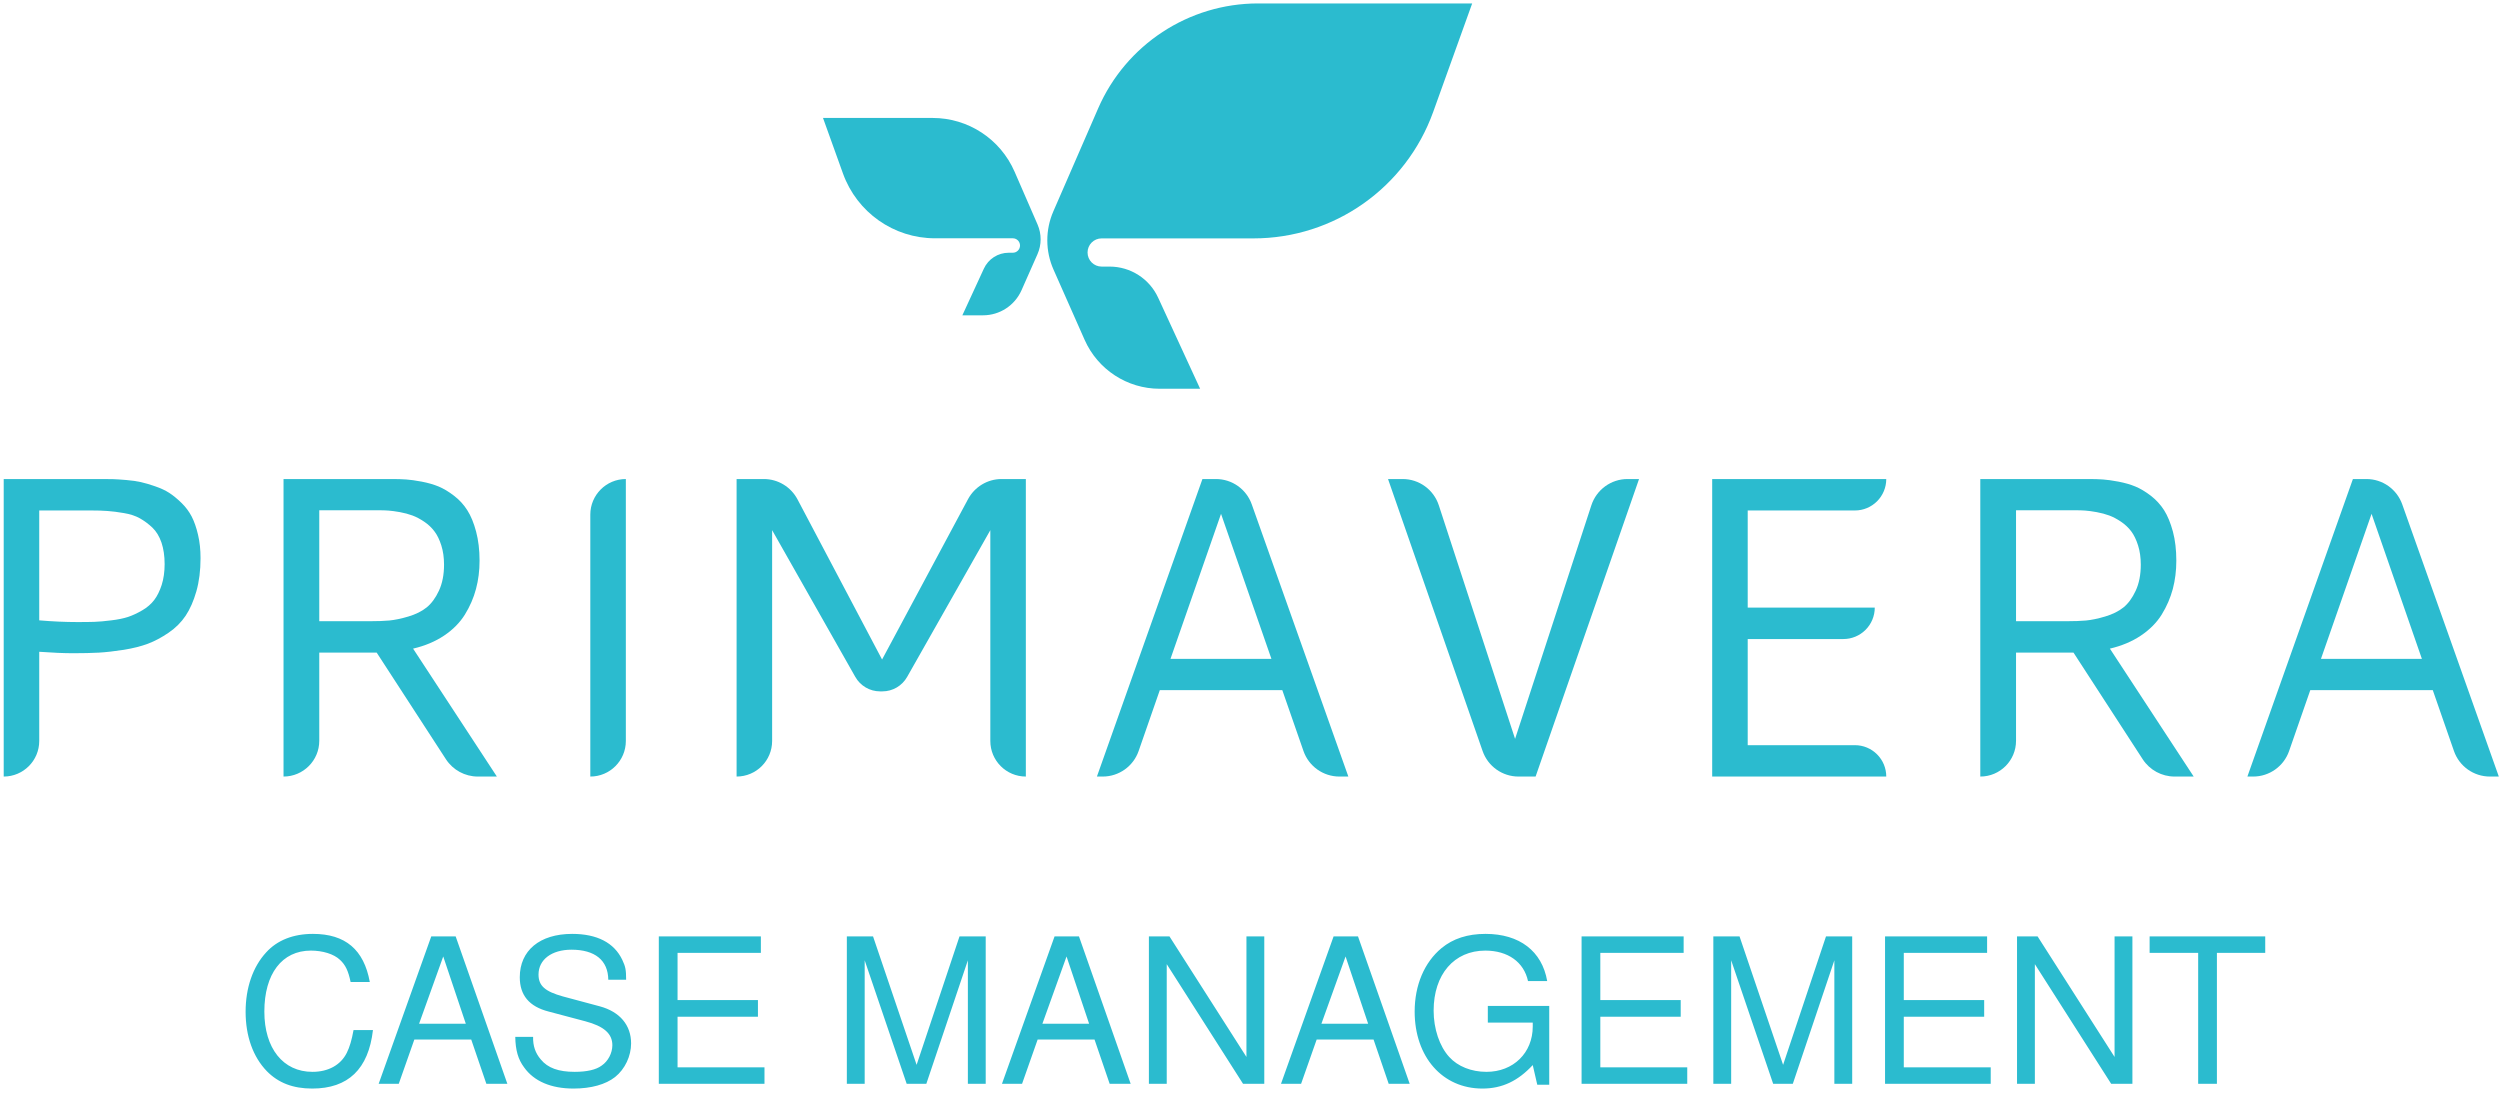
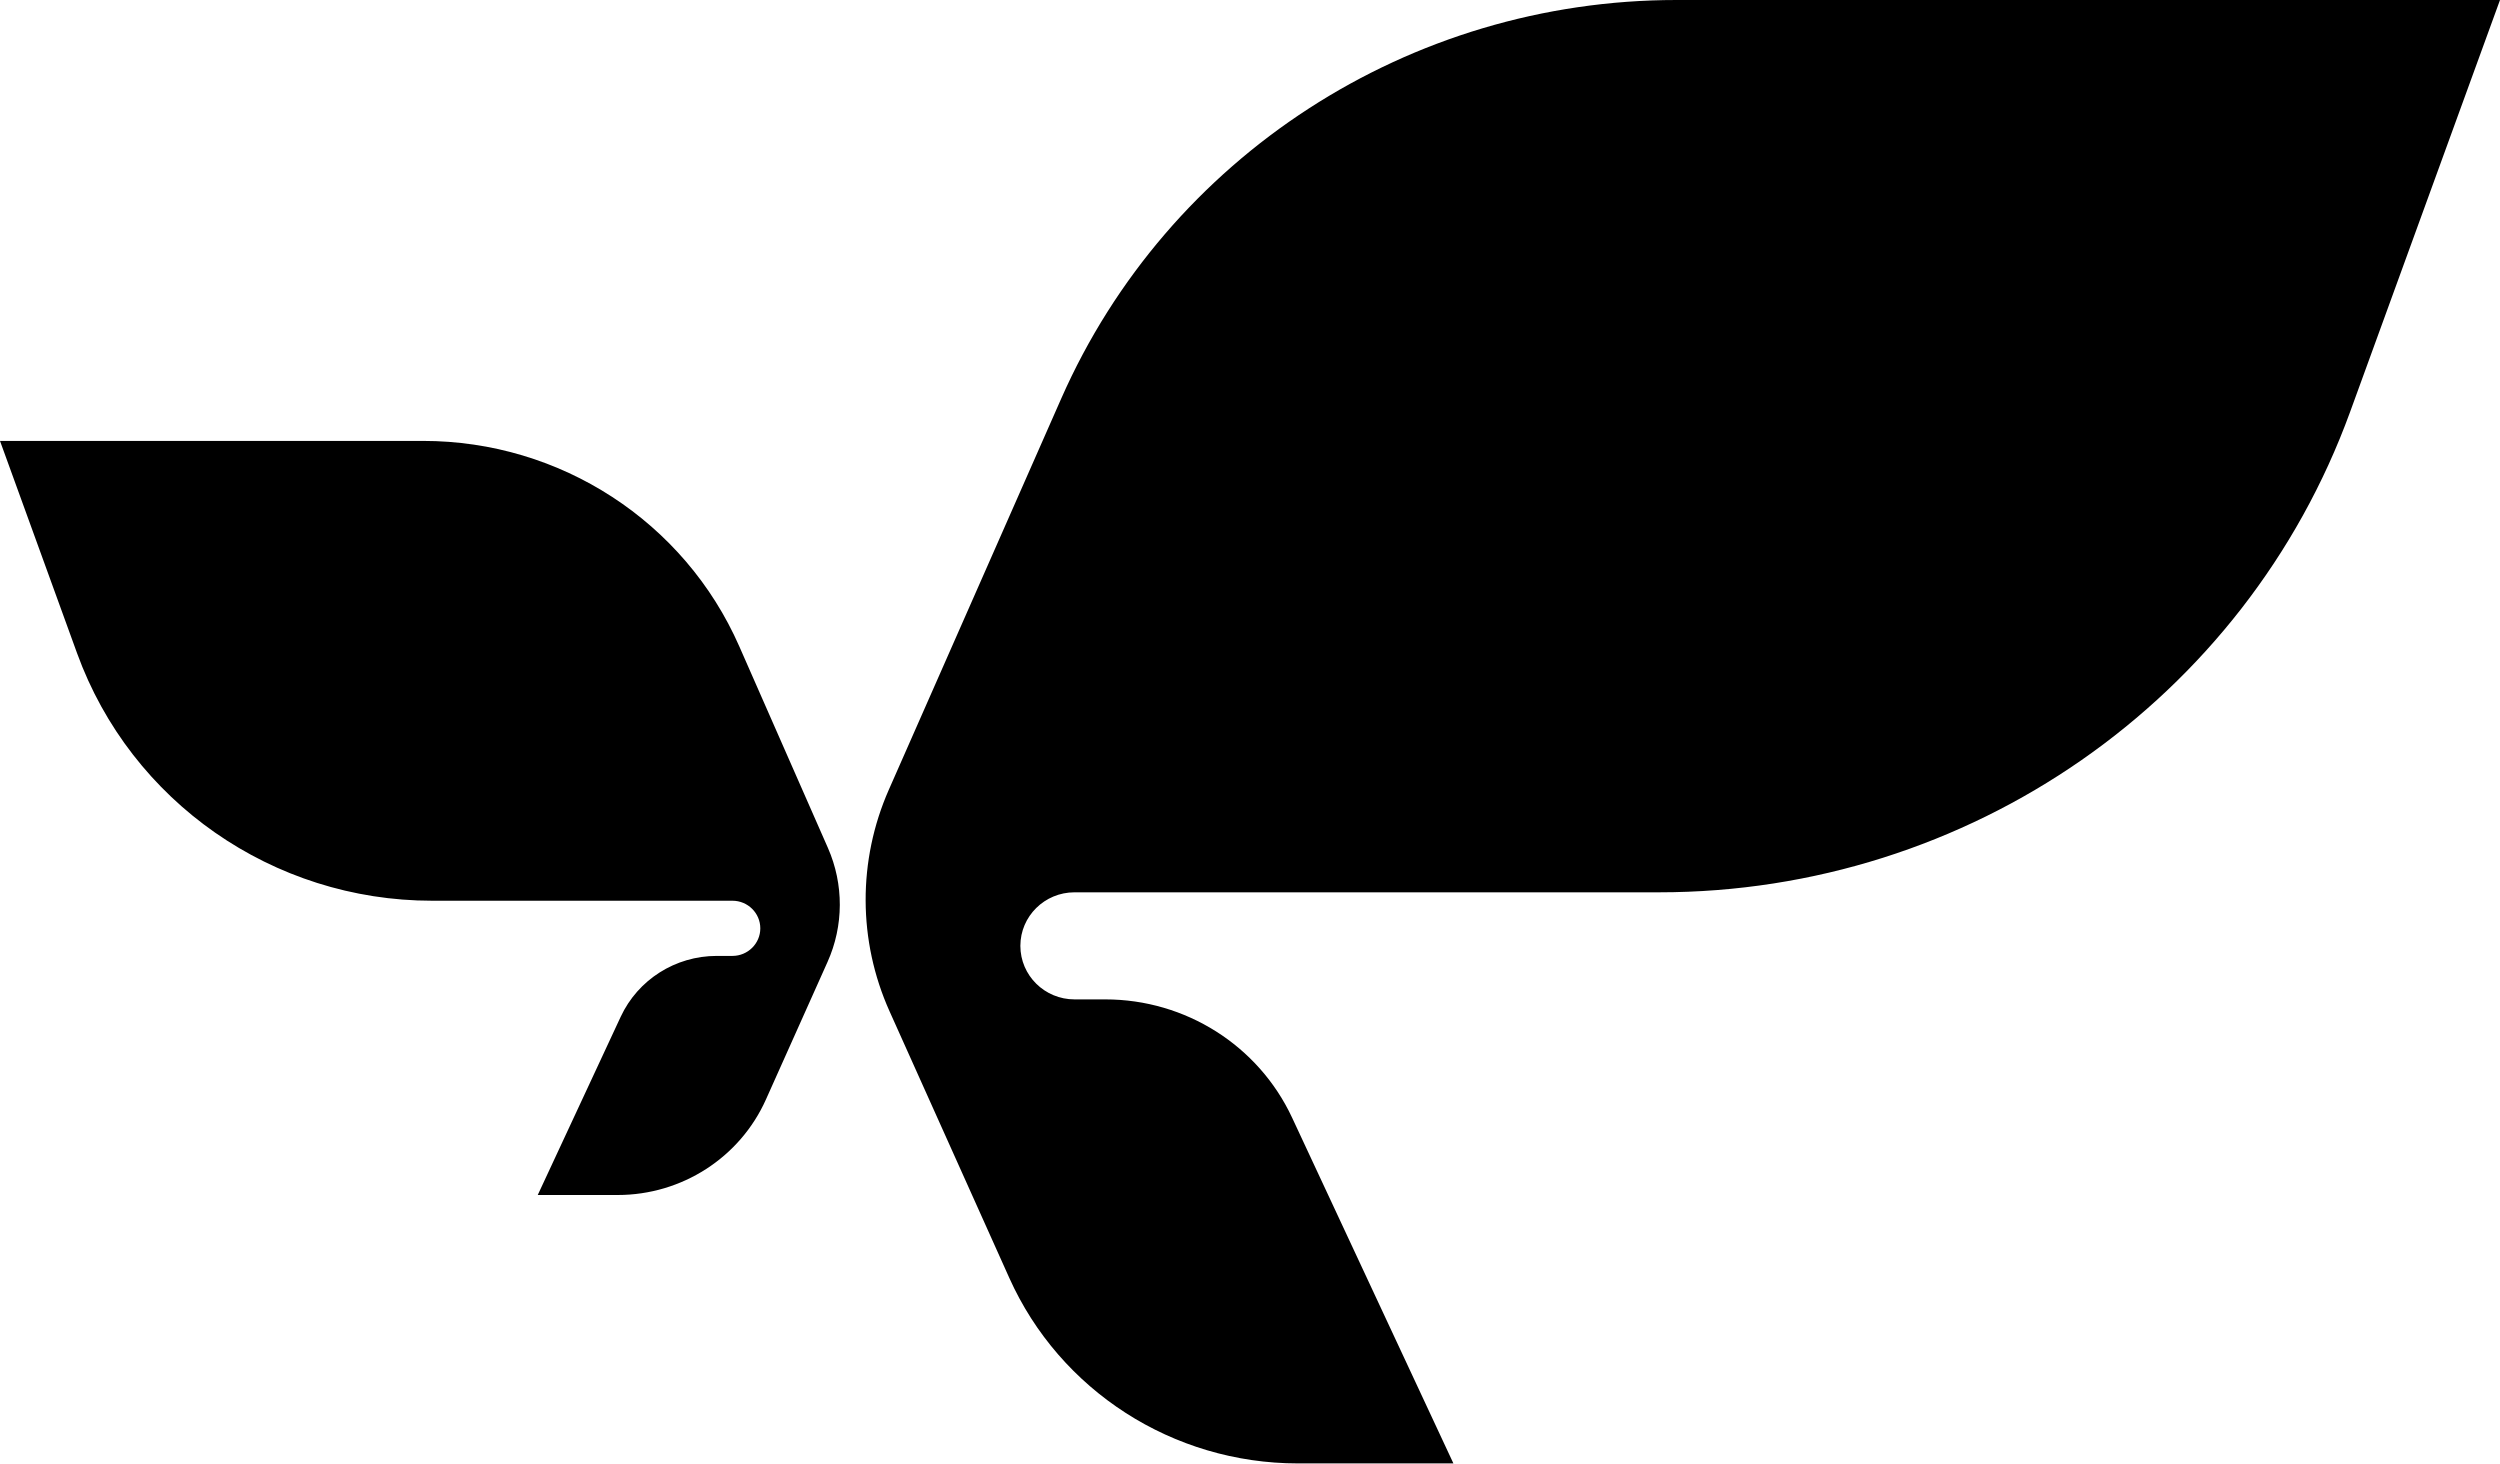
- <svg xmlns="http://www.w3.org/2000/svg" width="173px" height="76px" viewBox="0 0 173 76" version="1.1">
-   <g id="Symbols" stroke="none" stroke-width="1" fill="none" fill-rule="evenodd">
-     <g id="Header" transform="translate(-34, -21)" fill="#2BBBCF">
-       <g id="primavera-analytics" transform="translate(34, 21)">
-         <g id="Group" transform="translate(87.5, 28) rotate(0) translate(-87.5, -28) ">
-           <g transform="translate(87.09889, 27.56648) rotate(-0) translate(-87.09889, -27.56648) translate(0.098892, 0.066475)" id="Shape">
-             <g transform="translate(79.27301, 14.05643) rotate(-0) translate(-79.27301, -14.05643) translate(55.77301, 0.056432)">
-               <g transform="translate(31.53387, 13.51882) rotate(-0) translate(-31.53387, -13.51882) translate(16.53387, 0.018825)">
-                 <g transform="translate(0, -0)">
-                   <path d="M10.643,26.76 C10.643,26.76 9.306,26.76 7.842,26.76 C5.599,26.76 3.564,25.434 2.652,23.379 C1.938,21.772 1.11,19.902 0.5,18.52 C-0.071,17.236 -0.075,15.773 0.484,14.488 C1.266,12.693 2.454,9.962 3.587,7.357 C5.505,2.948 9.854,0.096 14.655,0.096 C21.215,0.096 29.469,0.096 29.469,0.096 C29.469,0.096 28.155,3.754 26.772,7.601 C24.883,12.853 19.913,16.355 14.34,16.355 C10.16,16.355 5.739,16.355 3.827,16.355 C3.288,16.355 2.853,16.791 2.853,17.33 C2.853,17.87 3.288,18.306 3.827,18.306 C3.999,18.306 4.187,18.306 4.379,18.306 C5.823,18.306 7.134,19.145 7.738,20.458 C8.894,22.962 10.643,26.76 10.643,26.76 Z" />
-                 </g>
-               </g>
-               <g transform="translate(8.17412, 14.93257) scale(-1, 1) translate(-8.17412, -14.93257) translate(0.17412, 7.932565)">
-                 <g>
-                   <path d="M5.451,13.764 C5.451,13.764 4.766,13.764 4.017,13.764 C2.868,13.764 1.825,13.084 1.358,12.032 C0.993,11.209 0.569,10.251 0.256,9.543 C-0.037,8.886 -0.038,8.136 0.248,7.478 C0.648,6.559 1.257,5.16 1.837,3.826 C2.82,1.567 5.047,0.107 7.506,0.107 C10.866,0.107 15.094,0.107 15.094,0.107 C15.094,0.107 14.421,1.98 13.712,3.951 C12.745,6.64 10.2,8.434 7.345,8.434 C5.204,8.434 2.939,8.434 1.96,8.434 C1.684,8.434 1.461,8.657 1.461,8.934 C1.461,9.21 1.684,9.434 1.96,9.434 C2.048,9.434 2.145,9.434 2.243,9.434 C2.983,9.434 3.654,9.863 3.963,10.536 C4.555,11.819 5.451,13.764 5.451,13.764 Z" />
-                 </g>
-               </g>
-             </g>
-             <g transform="translate(86.58852, 43.54972) rotate(-0) translate(-86.58852, -43.54972) translate(0.088524, 33.04972)" fill-rule="nonzero">
-               <path d="M0.069,0.033 L6.852,0.033 C7.169,0.033 7.43,0.037 7.637,0.041 C7.847,0.048 8.145,0.066 8.544,0.1 C8.938,0.133 9.273,0.181 9.554,0.244 C9.834,0.307 10.166,0.403 10.545,0.535 C10.925,0.665 11.253,0.816 11.522,0.99 C11.791,1.163 12.075,1.396 12.366,1.68 C12.661,1.965 12.897,2.282 13.078,2.629 C13.255,2.977 13.402,3.394 13.516,3.889 C13.634,4.38 13.69,4.923 13.69,5.51 C13.69,6.363 13.594,7.124 13.402,7.8 C13.21,8.475 12.96,9.04 12.657,9.495 C12.352,9.949 11.961,10.34 11.478,10.669 C10.995,10.998 10.519,11.252 10.048,11.43 C9.576,11.607 9.015,11.747 8.378,11.851 C7.736,11.95 7.161,12.017 6.656,12.046 C6.147,12.072 5.561,12.087 4.898,12.087 C4.242,12.087 3.453,12.054 2.528,11.987 C2.528,11.987 2.528,15.606 2.528,18.158 C2.528,19.521 1.425,20.621 0.069,20.621 C0.069,20.621 0.069,20.621 0.069,20.621 L0.069,0.033 Z M2.528,9.812 C3.453,9.89 4.33,9.93 5.16,9.93 C5.631,9.93 6.026,9.927 6.343,9.916 C6.664,9.904 7.051,9.871 7.515,9.812 C7.98,9.757 8.363,9.676 8.673,9.576 C8.982,9.472 9.31,9.321 9.657,9.118 C10.003,8.915 10.28,8.675 10.486,8.401 C10.696,8.128 10.866,7.777 11.002,7.36 C11.135,6.939 11.205,6.459 11.205,5.916 C11.205,5.358 11.131,4.86 10.988,4.432 C10.84,4.003 10.63,3.656 10.357,3.394 C10.081,3.135 9.793,2.921 9.491,2.751 C9.185,2.581 8.82,2.46 8.389,2.389 C7.961,2.315 7.585,2.267 7.261,2.245 C6.94,2.219 6.557,2.208 6.114,2.208 L2.528,2.208 L2.528,9.812 Z" />
-               <path d="M32.998,5.683 C32.998,6.37 32.917,7.024 32.751,7.641 C32.589,8.257 32.331,8.848 31.985,9.41 C31.638,9.967 31.159,10.455 30.547,10.865 C29.935,11.275 29.22,11.577 28.398,11.769 L34.196,20.621 C34.196,20.621 33.548,20.621 32.877,20.621 C31.988,20.621 31.159,20.171 30.672,19.425 C29.139,17.065 25.88,12.046 25.88,12.046 L21.906,12.046 C21.906,12.046 21.906,15.614 21.906,18.147 C21.906,19.514 20.797,20.621 19.433,20.621 C19.433,20.621 19.433,20.621 19.433,20.621 L19.433,0.033 L26.982,0.033 C27.329,0.033 27.642,0.044 27.922,0.063 C28.203,0.081 28.56,0.133 28.999,0.214 C29.437,0.299 29.825,0.41 30.164,0.55 C30.499,0.691 30.857,0.901 31.225,1.185 C31.598,1.47 31.907,1.806 32.151,2.194 C32.398,2.578 32.6,3.073 32.759,3.671 C32.917,4.269 32.998,4.941 32.998,5.683 Z M21.906,9.871 L25.449,9.871 C25.939,9.871 26.374,9.856 26.75,9.823 C27.126,9.786 27.569,9.698 28.074,9.546 C28.579,9.395 28.999,9.188 29.331,8.922 C29.662,8.656 29.95,8.272 30.186,7.763 C30.422,7.257 30.54,6.655 30.54,5.96 C30.54,5.469 30.477,5.022 30.352,4.627 C30.226,4.232 30.068,3.903 29.872,3.649 C29.681,3.394 29.445,3.172 29.165,2.984 C28.885,2.796 28.615,2.652 28.354,2.556 C28.096,2.46 27.804,2.382 27.487,2.323 C27.17,2.267 26.905,2.231 26.699,2.216 C26.492,2.201 26.275,2.194 26.042,2.194 L21.906,2.194 L21.906,9.871 Z" />
-               <path d="M40.662,2.496 C40.662,1.137 41.764,0.033 43.121,0.033 C43.121,0.033 43.121,0.033 43.121,0.033 C43.121,0.033 43.121,12.696 43.121,18.158 C43.121,19.521 42.019,20.621 40.662,20.621 C40.662,20.621 40.662,20.621 40.662,20.621 C40.662,20.621 40.662,7.962 40.662,2.496 Z" />
-               <path d="M50.785,0.033 C50.785,0.033 51.758,0.033 52.672,0.033 C53.649,0.033 54.541,0.576 54.998,1.437 C56.72,4.701 60.852,12.523 60.852,12.523 C60.852,12.523 65.058,4.675 66.802,1.422 C67.263,0.569 68.151,0.033 69.12,0.033 C69.954,0.033 70.801,0.033 70.801,0.033 L70.801,20.621 C70.801,20.621 70.801,20.621 70.801,20.621 C69.445,20.621 68.343,19.521 68.343,18.158 C68.343,13.439 68.343,3.571 68.343,3.571 C68.343,3.571 64.14,10.987 62.588,13.723 C62.238,14.343 61.586,14.727 60.874,14.727 C60.819,14.727 60.767,14.727 60.712,14.727 C60.004,14.727 59.348,14.343 58.998,13.723 C57.446,10.987 53.244,3.571 53.244,3.571 C53.244,3.571 53.244,13.439 53.244,18.158 C53.244,19.521 52.145,20.621 50.785,20.621 C50.785,20.621 50.785,20.621 50.785,20.621 L50.785,0.033 Z" />
-               <path d="M83.021,0.033 C83.021,0.033 83.442,0.033 83.958,0.033 C85.071,0.033 86.063,0.735 86.435,1.787 C88.201,6.765 93.118,20.621 93.118,20.621 C93.118,20.621 92.853,20.621 92.499,20.621 C91.378,20.621 90.383,19.912 90.014,18.856 C89.399,17.091 88.547,14.639 88.547,14.639 L80.072,14.639 C80.072,14.639 79.217,17.091 78.605,18.856 C78.237,19.912 77.241,20.621 76.121,20.621 C75.881,20.621 75.719,20.621 75.719,20.621 L83.021,0.033 Z M84.308,2.441 L80.81,12.478 L87.795,12.478 L84.308,2.441 Z" />
-               <path d="M95.864,0.033 C95.864,0.033 96.325,0.033 96.878,0.033 C98.017,0.033 99.024,0.768 99.378,1.85 C100.87,6.418 104.656,18.014 104.656,18.014 C104.656,18.014 108.446,6.418 109.935,1.85 C110.289,0.768 111.299,0.033 112.434,0.033 C112.884,0.033 113.234,0.033 113.234,0.033 L106.076,20.621 C106.076,20.621 105.526,20.621 104.892,20.621 C103.772,20.621 102.776,19.912 102.408,18.853 C100.671,13.863 95.864,0.033 95.864,0.033 Z" />
-               <path d="M118.296,20.621 L118.296,0.033 L130.342,0.033 C130.342,0.033 130.342,0.033 130.342,0.037 C130.342,0.609 130.114,1.163 129.705,1.573 C129.299,1.979 128.75,2.208 128.175,2.208 C125.344,2.208 120.754,2.208 120.754,2.208 L120.754,8.93 L129.546,8.93 C129.546,8.93 129.546,8.93 129.546,8.93 C129.546,9.506 129.318,10.06 128.912,10.466 C128.503,10.876 127.954,11.105 127.379,11.105 C124.772,11.105 120.754,11.105 120.754,11.105 L120.754,18.45 C120.754,18.45 125.344,18.45 128.175,18.45 C128.75,18.45 129.299,18.679 129.705,19.085 C130.114,19.491 130.342,20.045 130.342,20.621 C130.342,20.621 130.342,20.621 130.342,20.621 L118.296,20.621 Z" />
-               <path d="M150.414,5.683 C150.414,6.37 150.333,7.024 150.171,7.641 C150.005,8.257 149.751,8.848 149.404,9.41 C149.058,9.967 148.575,10.455 147.963,10.865 C147.351,11.275 146.636,11.577 145.817,11.769 L151.616,20.621 C151.616,20.621 150.964,20.621 150.296,20.621 C149.404,20.621 148.575,20.171 148.088,19.425 C146.558,17.065 143.3,12.046 143.3,12.046 L139.322,12.046 C139.322,12.046 139.322,15.614 139.322,18.147 C139.322,19.514 138.216,20.621 136.849,20.621 C136.849,20.621 136.849,20.621 136.849,20.621 L136.849,0.033 L144.398,0.033 C144.745,0.033 145.058,0.044 145.338,0.063 C145.618,0.081 145.98,0.133 146.415,0.214 C146.853,0.299 147.244,0.41 147.579,0.55 C147.919,0.691 148.273,0.901 148.645,1.185 C149.013,1.47 149.323,1.806 149.57,2.194 C149.813,2.578 150.016,3.073 150.178,3.671 C150.337,4.269 150.414,4.941 150.414,5.683 Z M139.322,9.871 L142.865,9.871 C143.359,9.871 143.79,9.856 144.166,9.823 C144.542,9.786 144.984,9.698 145.489,9.546 C145.998,9.395 146.415,9.188 146.75,8.922 C147.082,8.656 147.366,8.272 147.602,7.763 C147.838,7.257 147.955,6.655 147.955,5.96 C147.955,5.469 147.893,5.022 147.767,4.627 C147.642,4.232 147.484,3.903 147.292,3.649 C147.1,3.394 146.861,3.172 146.584,2.984 C146.304,2.796 146.031,2.652 145.773,2.556 C145.511,2.46 145.224,2.382 144.903,2.323 C144.586,2.267 144.324,2.231 144.118,2.216 C143.912,2.201 143.69,2.194 143.458,2.194 L139.322,2.194 L139.322,9.871 Z" />
-               <path d="M162.634,0.033 C162.634,0.033 163.055,0.033 163.571,0.033 C164.684,0.033 165.675,0.735 166.048,1.787 C167.814,6.765 172.731,20.621 172.731,20.621 C172.731,20.621 172.466,20.621 172.112,20.621 C170.991,20.621 169.996,19.912 169.627,18.856 C169.015,17.091 168.16,14.639 168.16,14.639 L159.685,14.639 C159.685,14.639 158.834,17.091 158.218,18.856 C157.849,19.912 156.854,20.621 155.734,20.621 C155.494,20.621 155.332,20.621 155.332,20.621 L162.634,0.033 Z M163.925,2.441 L160.423,12.478 L167.408,12.478 L163.925,2.441 Z" />
-             </g>
-           </g>
-         </g>
-         <g id="Group" transform="translate(87.5, 69.5) rotate(0) translate(-87.5, -69.5) translate(0, 61)" font-family="Helvetica" font-size="14" font-weight="normal">
-           <g transform="translate(87.5, 8.5) rotate(-0) translate(-87.5, -8.5) " id="CASE-MANAGEMENT">
-             <text>
-               <tspan x="16.324" y="14">CASE MANAGEMENT</tspan>
-             </text>
-           </g>
-         </g>
-       </g>
-     </g>
-   </g>
+ <svg xmlns="http://www.w3.org/2000/svg" width="41px" height="24px" viewBox="0 0 41 24" version="1.1">
+   <path d="M23.836,24 C23.836,24 22.617,24 21.285,24 C19.237,24 17.382,22.807 16.552,20.957 C15.902,19.509 15.147,17.828 14.588,16.584 C14.07,15.429 14.066,14.112 14.576,12.953 C15.287,11.34 16.371,8.881 17.404,6.537 C19.154,2.567 23.116,0 27.495,0 C33.475,0 41,0 41,0 C41,0 39.801,3.294 38.541,6.757 C36.82,11.483 32.287,14.634 27.208,14.634 C23.396,14.634 19.365,14.634 17.622,14.634 C17.132,14.634 16.734,15.027 16.734,15.512 C16.734,15.997 17.132,16.39 17.622,16.39 C17.78,16.39 17.951,16.39 18.127,16.39 C19.443,16.39 20.638,17.147 21.19,18.329 C22.242,20.583 23.836,24 23.836,24 Z M8.819,19.598 C8.819,19.598 9.446,19.598 10.13,19.598 C11.182,19.598 12.136,18.984 12.562,18.03 C12.896,17.284 13.284,16.418 13.571,15.777 C13.838,15.182 13.84,14.503 13.578,13.906 C13.212,13.075 12.655,11.807 12.124,10.6 C11.225,8.554 9.189,7.231 6.939,7.231 C3.867,7.231 0,7.231 0,7.231 C0,7.231 0.616,8.929 1.264,10.713 C2.148,13.148 4.477,14.772 7.087,14.772 C9.045,14.772 11.117,14.772 12.012,14.772 C12.264,14.772 12.469,14.975 12.469,15.225 C12.469,15.474 12.264,15.677 12.012,15.677 C11.931,15.677 11.843,15.677 11.753,15.677 C11.077,15.677 10.462,16.067 10.179,16.676 C9.639,17.838 8.819,19.598 8.819,19.598 Z" id="Shape" />
</svg>
